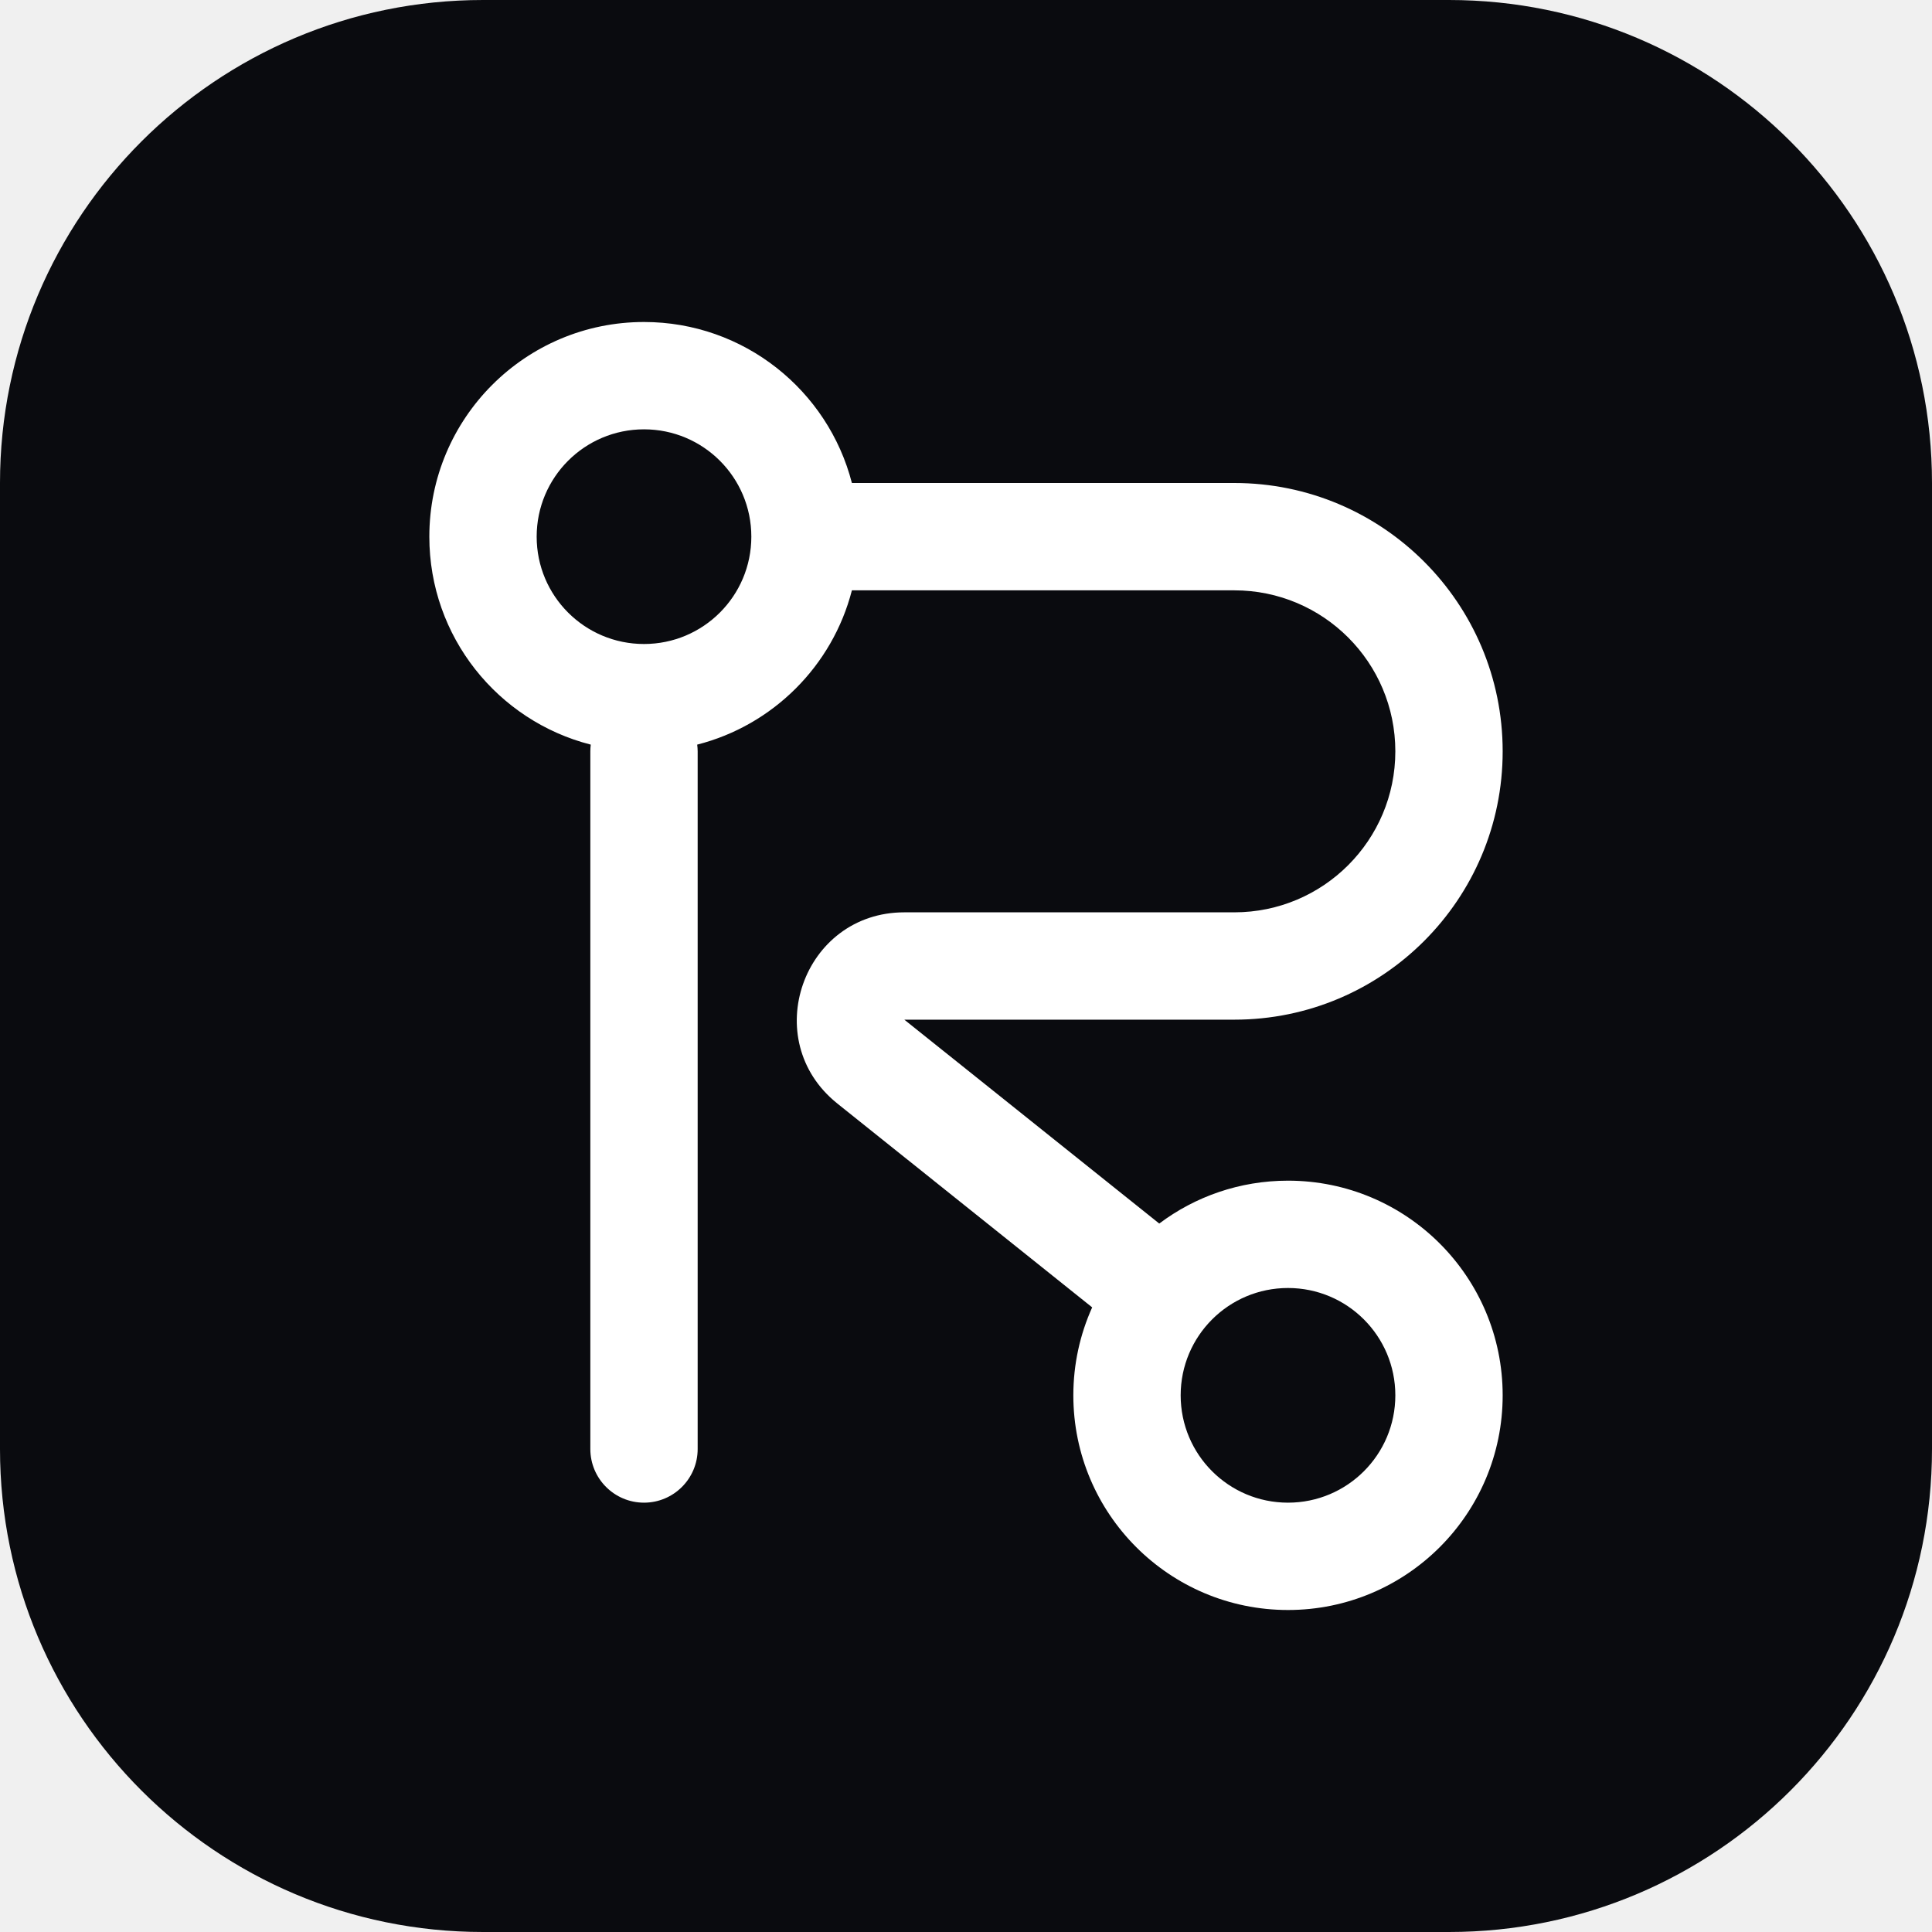
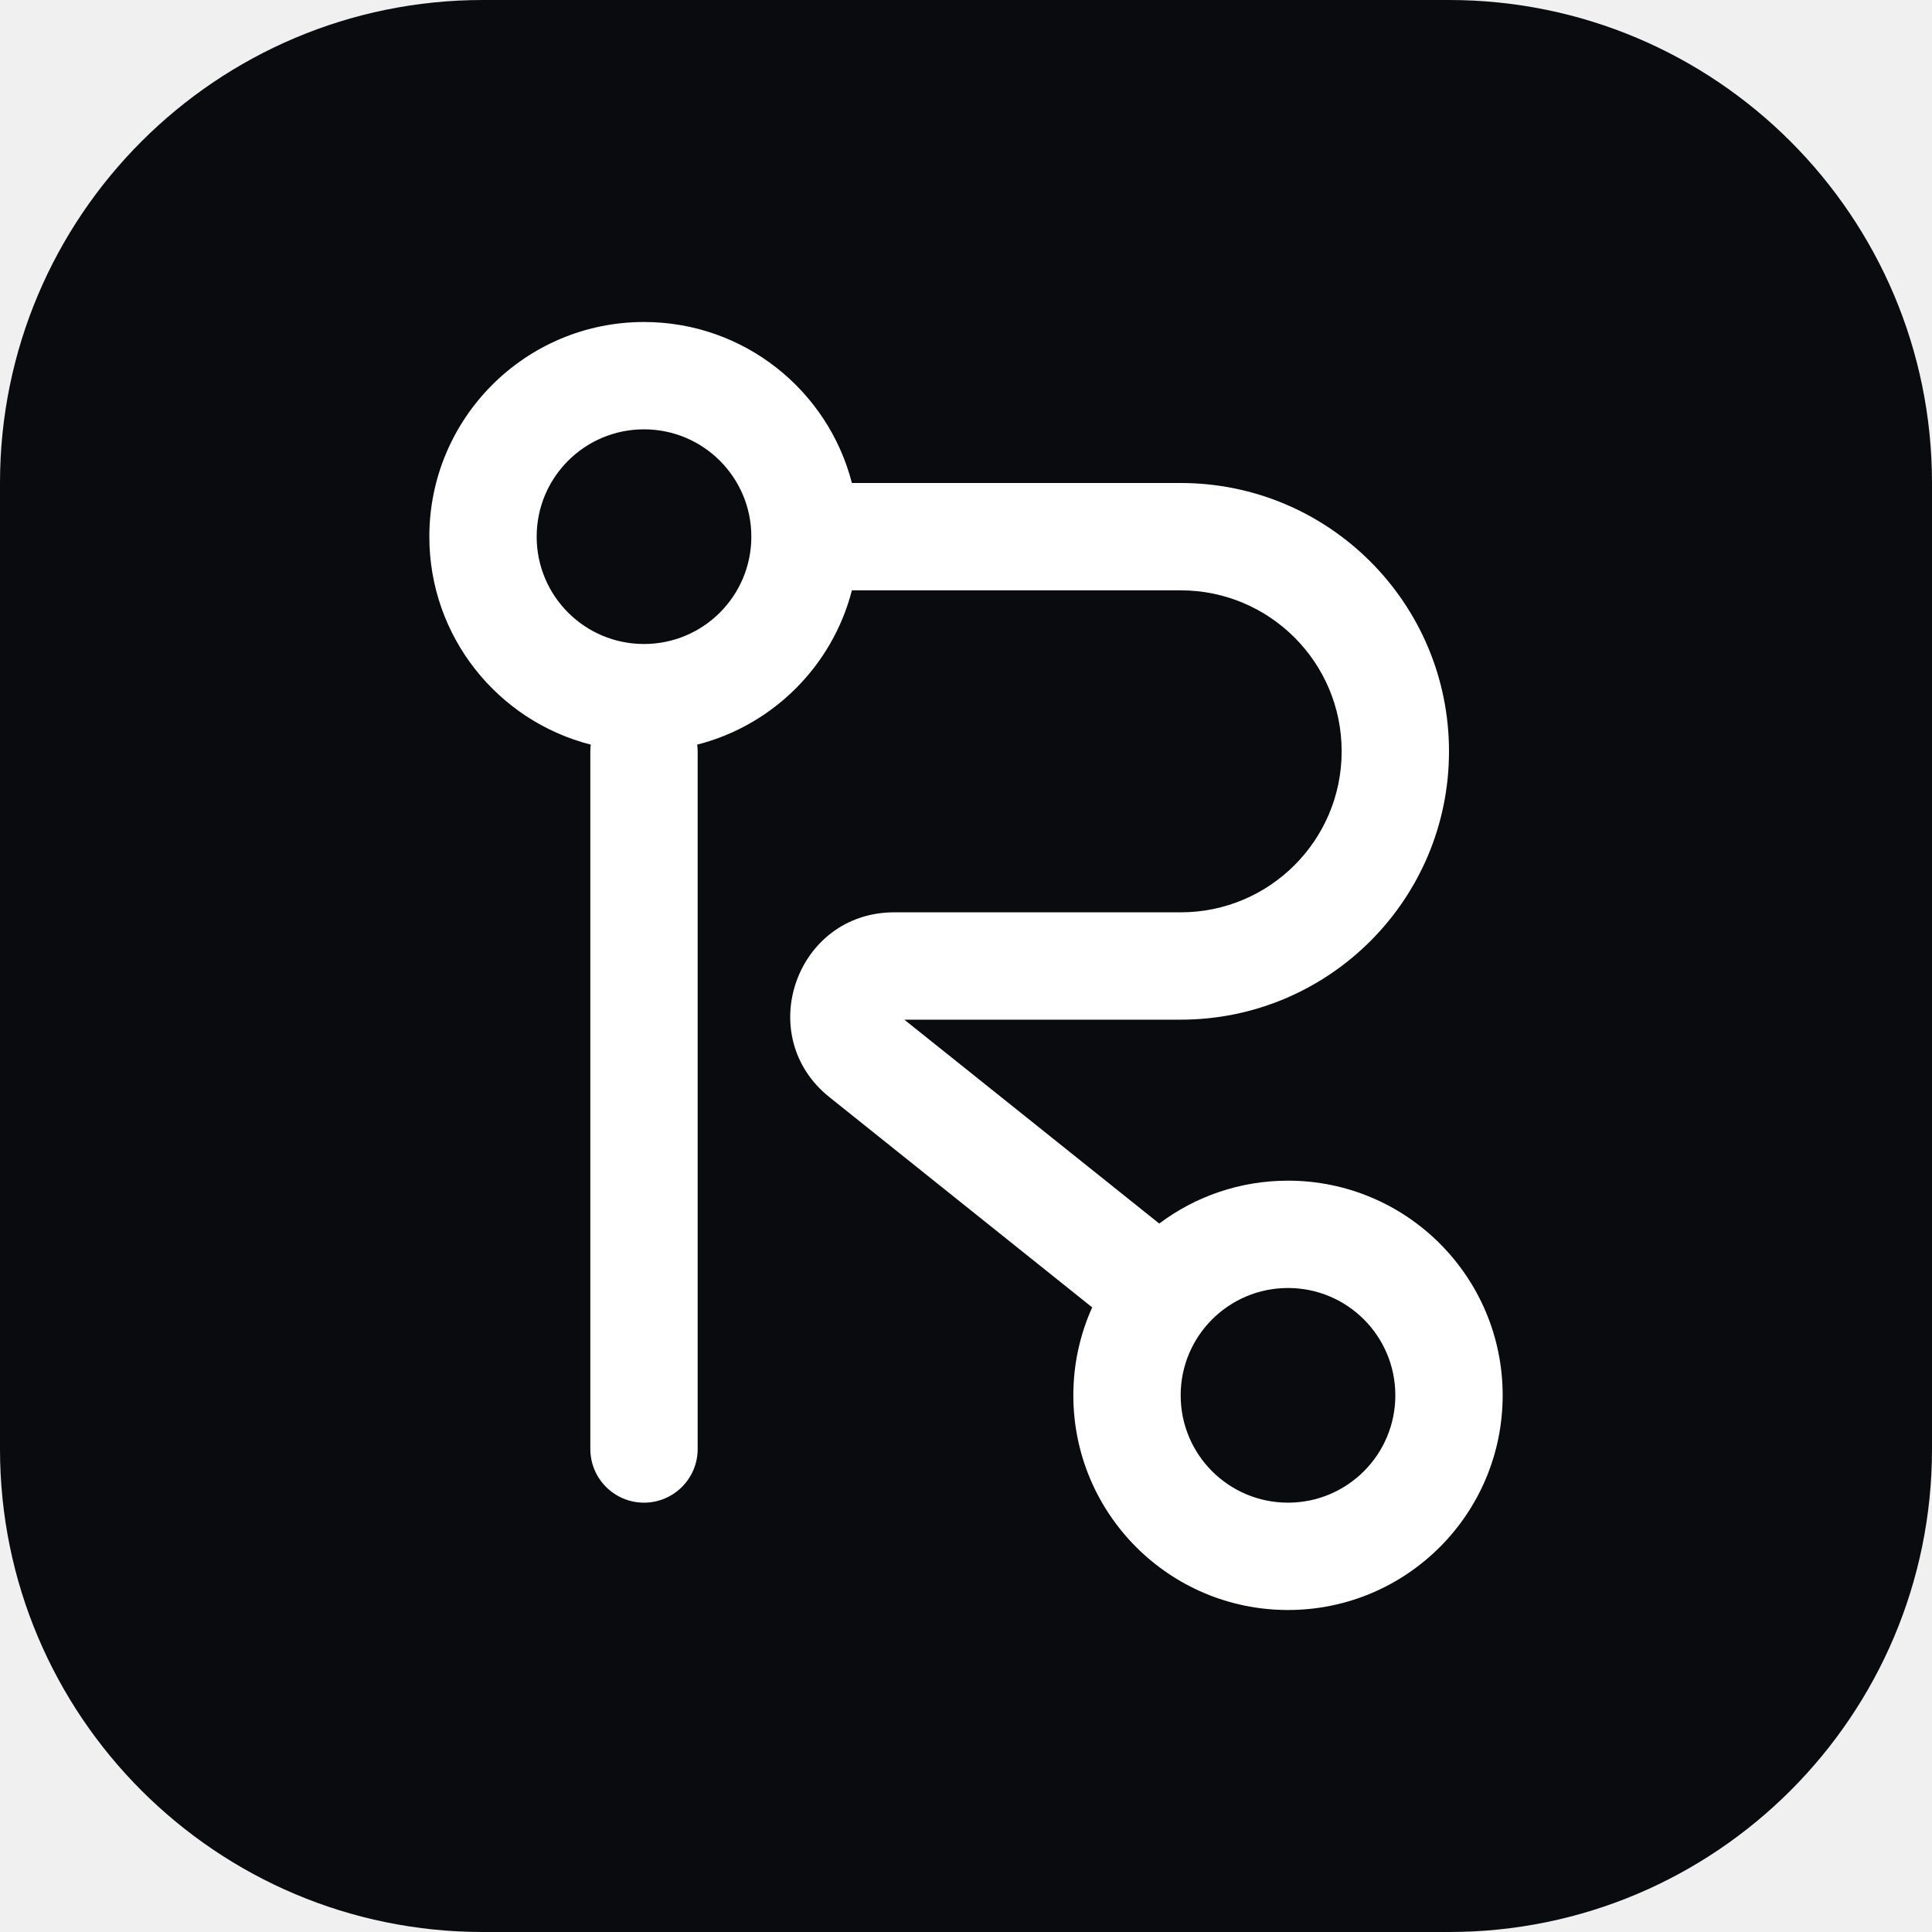
<svg xmlns="http://www.w3.org/2000/svg" viewBox="0 0 36 36">
  <rect width="36" height="36" rx="9" fill="#0a0b0f" />
-   <path transform="translate(8 6)" fill="#fff" d="M4 0C5.864 0 7.43 1.275 7.874 3H15C17.761 3 20 5.239 20 8C20 10.761 17.761 13 15 13H8.851L13.601 16.799C14.269 16.297 15.1 16 16 16C18.209 16 20 17.791 20 20C20 22.209 18.209 24 16 24C13.791 24 12 22.209 12 20C12 19.416 12.126 18.861 12.351 18.361L7.602 14.562C6.125 13.38 6.96 11 8.851 11H15C16.657 11 18 9.657 18 8C18 6.343 16.657 5 15 5H7.874C7.512 6.408 6.401 7.516 4.991 7.875C4.996 7.916 5 7.958 5 8V21C5 21.552 4.552 22 4 22C3.448 22 3 21.552 3 21V8C3 7.958 3.003 7.916 3.008 7.875C1.279 7.434 0 5.867 0 4C0 1.791 1.791 0 4 0ZM16 18C14.895 18 14 18.895 14 20C14 21.105 14.895 22 16 22C17.105 22 18 21.105 18 20C18 18.895 17.105 18 16 18ZM4 2C2.895 2 2 2.895 2 4C2 5.105 2.895 6 4 6C5.105 6 6 5.105 6 4C6 2.895 5.105 2 4 2Z" />
+   <path transform="translate(8 6)" fill="#fff" d="M4 0C5.864 0 7.43 1.275 7.874 3H14C16.761 3 19 5.239 19 8C19 10.761 16.761 13 14 13H8.851L13.601 16.799C14.269 16.297 15.1 16 16 16C18.209 16 20 17.791 20 20C20 22.209 18.209 24 16 24C13.791 24 12 22.209 12 20C12 19.416 12.126 18.861 12.351 18.361L7.454 14.443C6.027 13.301 6.834 11 8.662 11H14C15.657 11 17 9.657 17 8C17 6.343 15.657 5 14 5H7.874C7.512 6.408 6.401 7.516 4.991 7.875C4.996 7.916 5 7.958 5 8V21C5 21.552 4.552 22 4 22C3.448 22 3 21.552 3 21V8C3 7.958 3.003 7.916 3.008 7.875C1.279 7.434 0 5.867 0 4C0 1.791 1.791 0 4 0ZM16 18C14.895 18 14 18.895 14 20C14 21.105 14.895 22 16 22C17.105 22 18 21.105 18 20C18 18.895 17.105 18 16 18ZM4 2C2.895 2 2 2.895 2 4C2 5.105 2.895 6 4 6C5.105 6 6 5.105 6 4C6 2.895 5.105 2 4 2Z" />
</svg>
